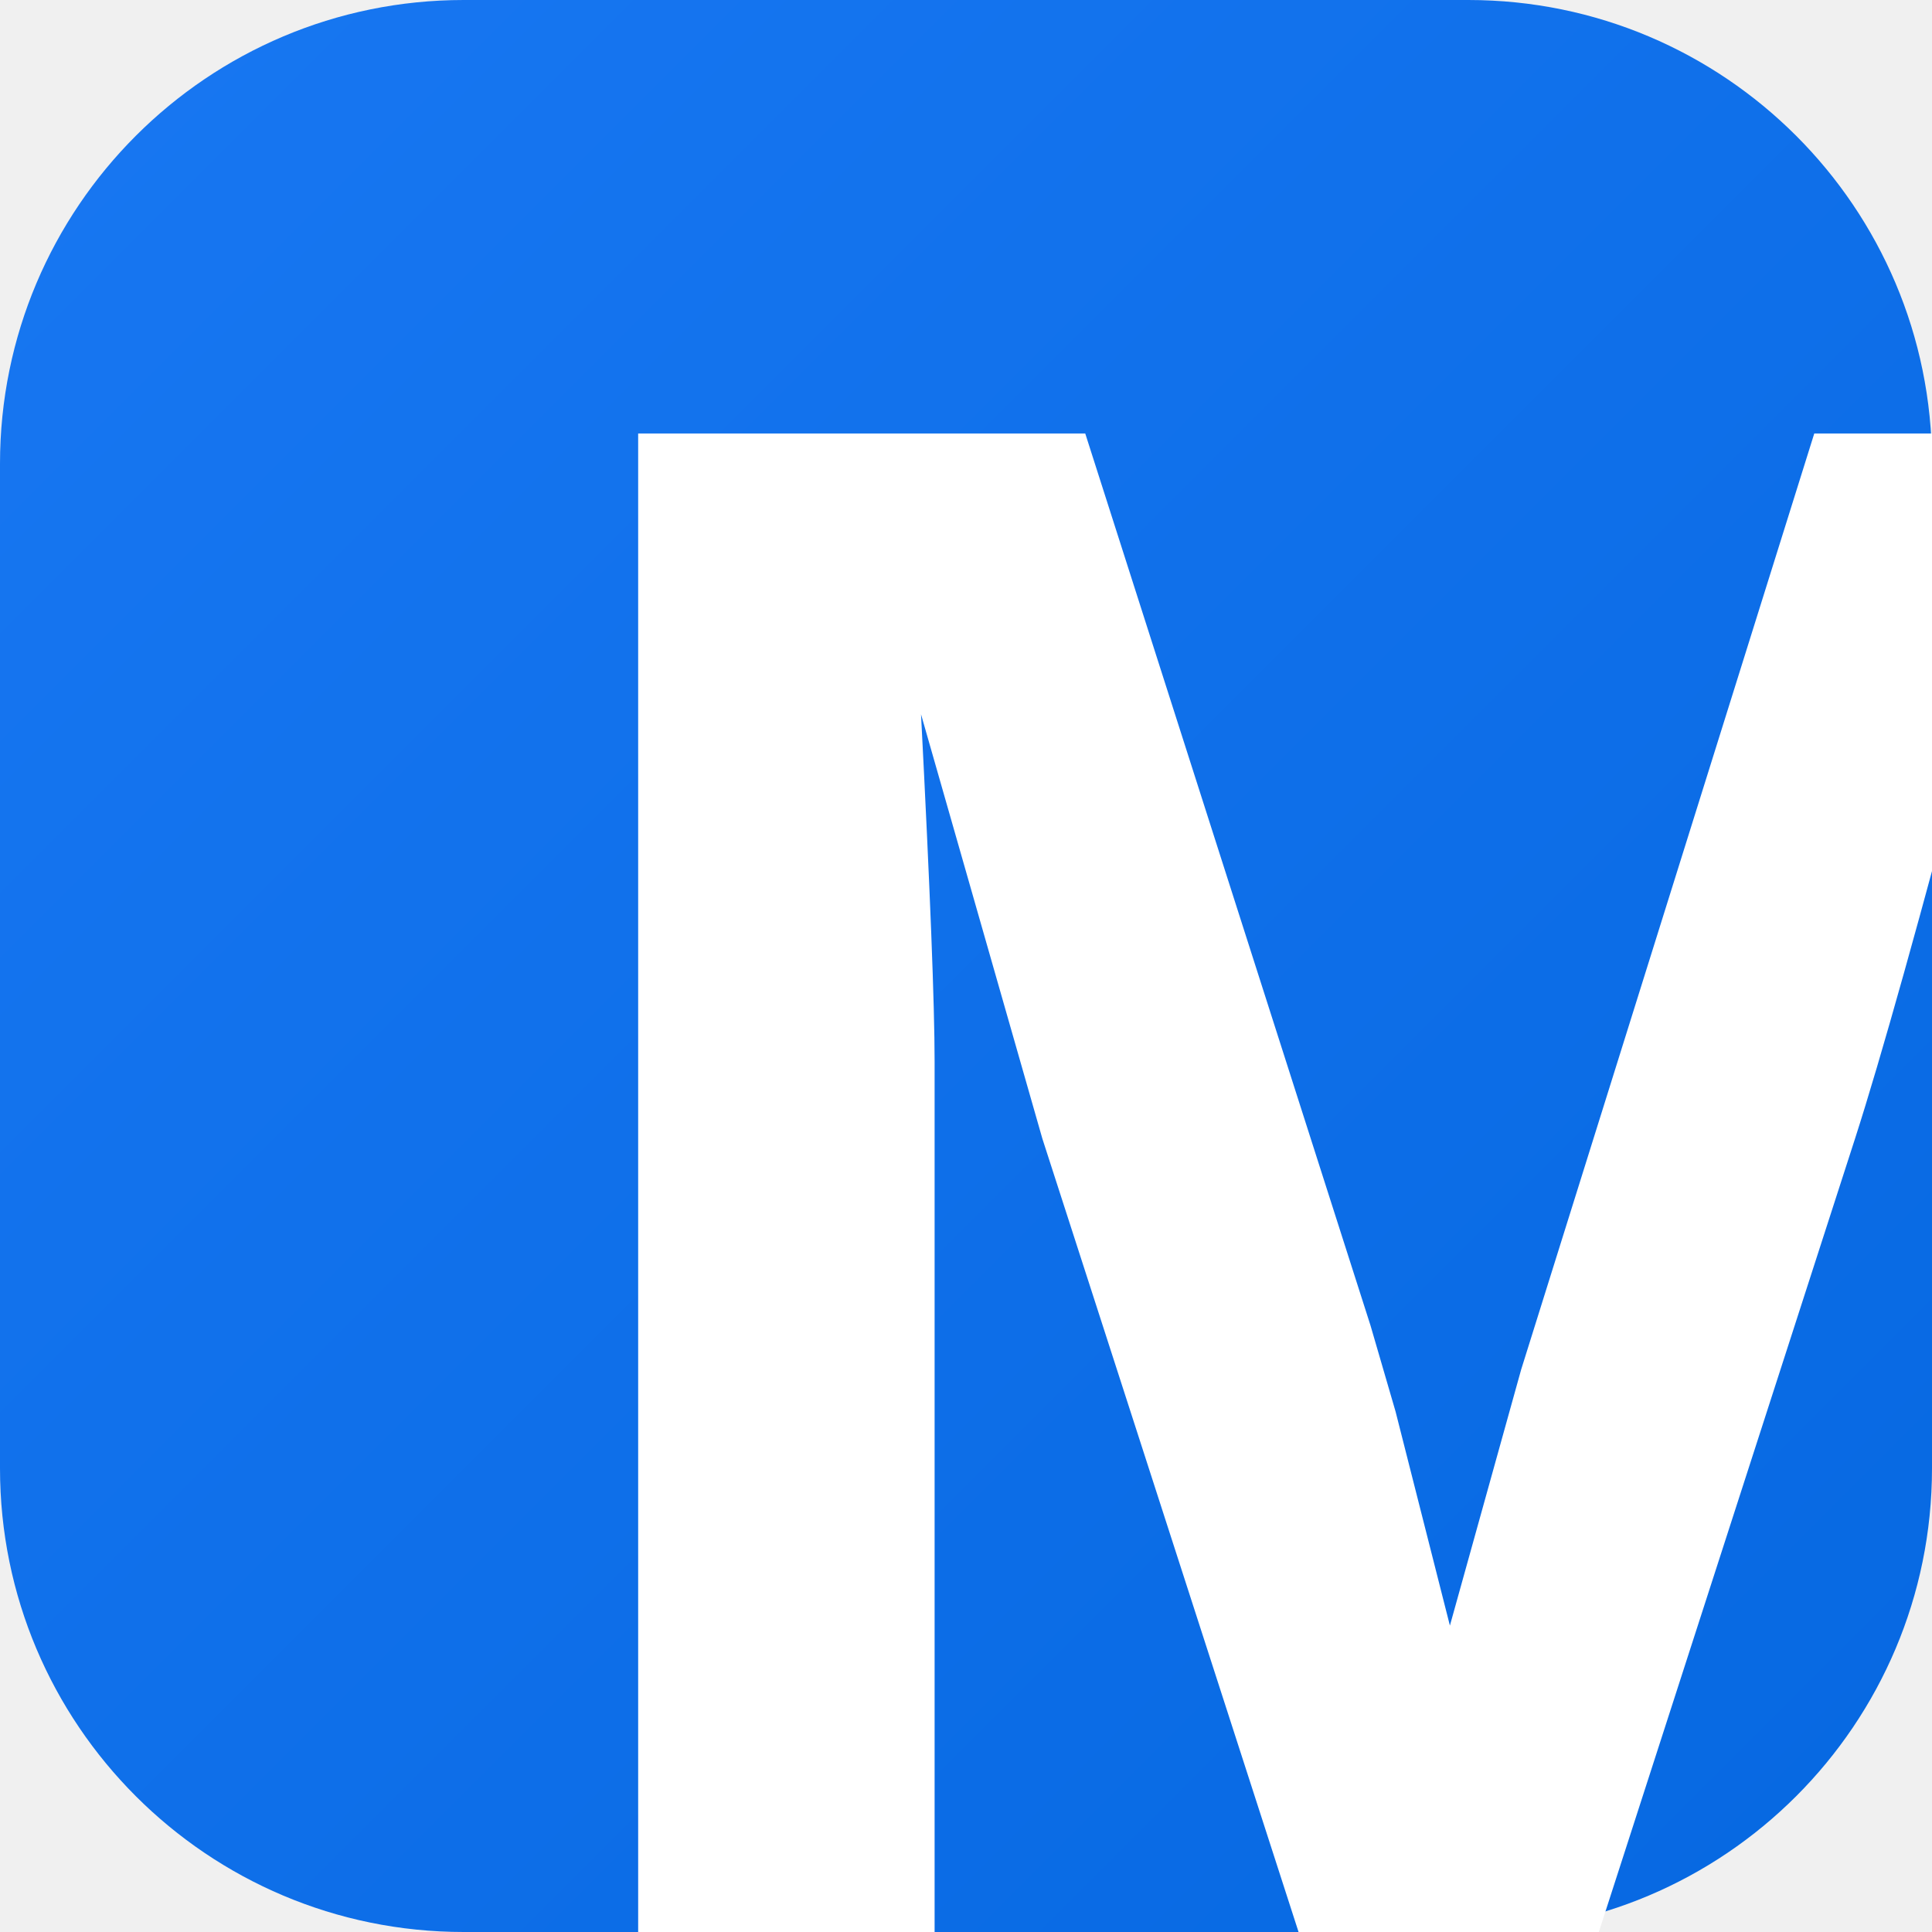
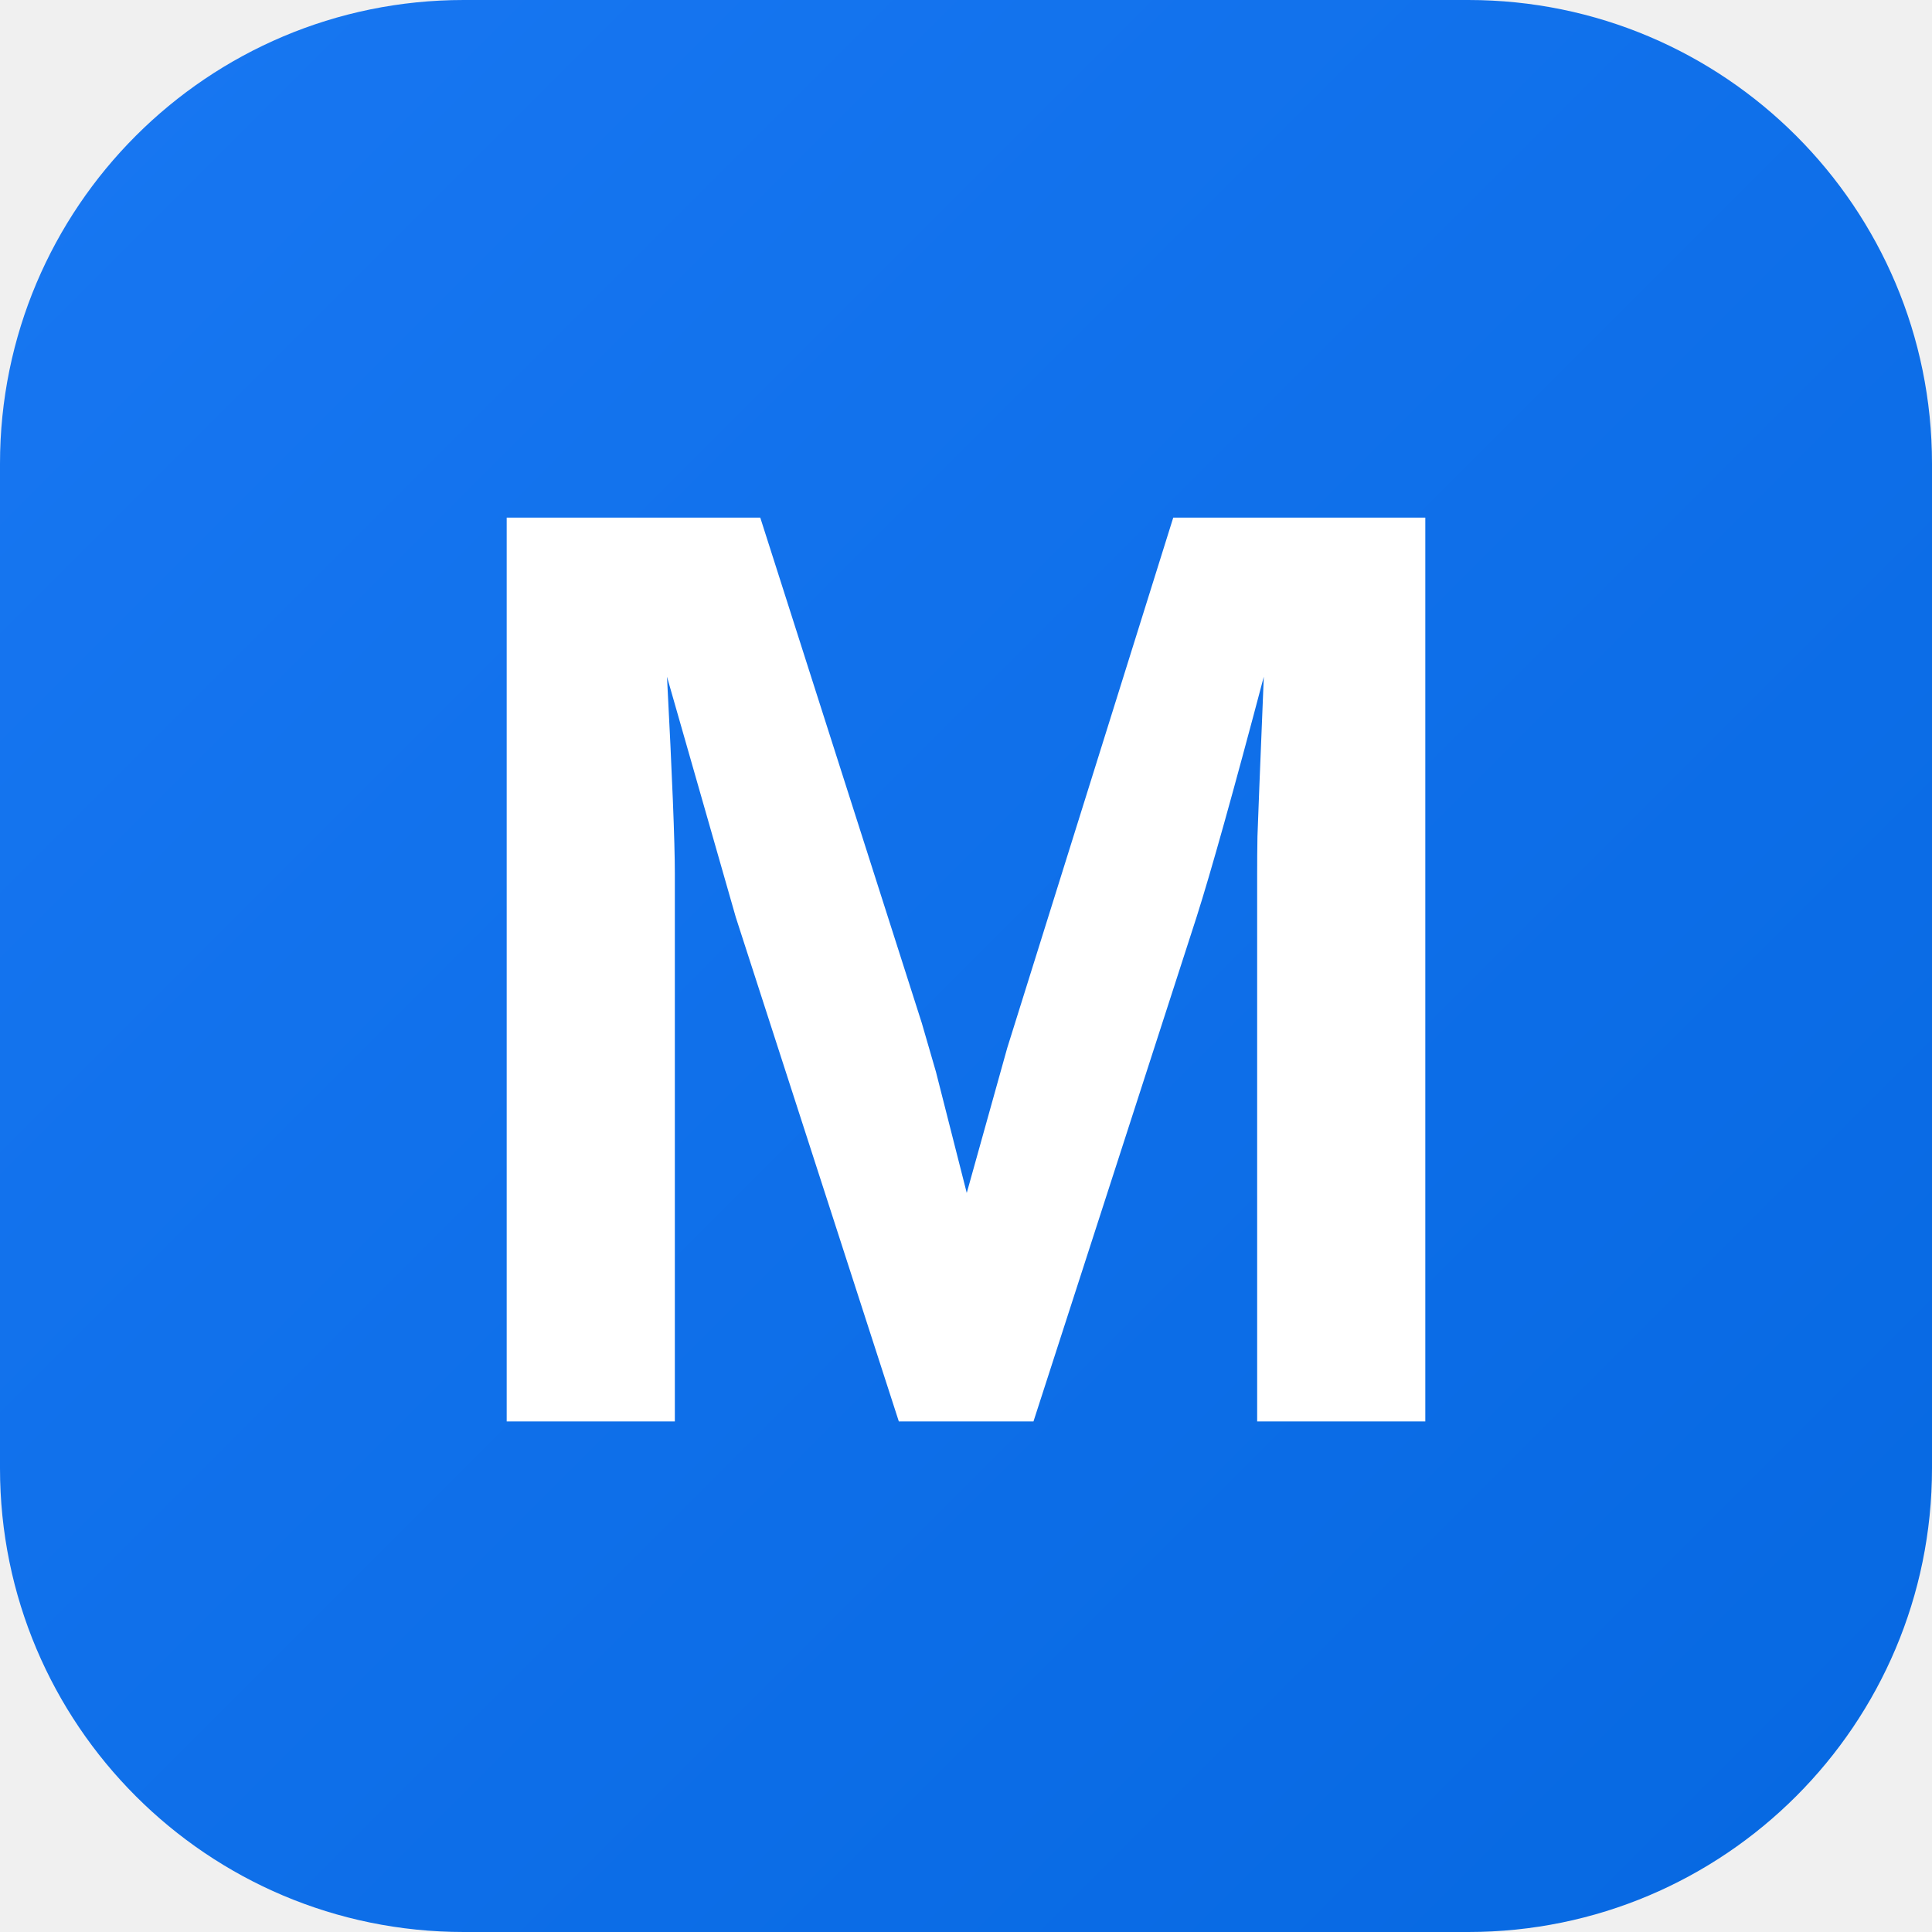
<svg xmlns="http://www.w3.org/2000/svg" viewBox="0 0 100 100">
  <defs>
    <linearGradient id="brandBlue" x1="0%" y1="0%" x2="100%" y2="100%">
      <stop offset="0%" stop-color="#1877F2" />
      <stop offset="100%" stop-color="#0668E1" />
    </linearGradient>
  </defs>
  <rect width="100" height="100" rx="24" fill="url(#brandBlue)" />
-   <text x="25" y="105" font-family="-apple-system, BlinkMacSystemFont, Arial, sans-serif" font-weight="700" font-size="120" fill="#ffffff" letter-spacing="-2">M</text>
+   <text x="50" y="50" text-anchor="middle" dominant-baseline="central" font-family="-apple-system, BlinkMacSystemFont, 'Segoe UI', Arial, sans-serif" font-weight="700" font-size="68" fill="#ffffff" letter-spacing="-3">M</text>
</svg>
